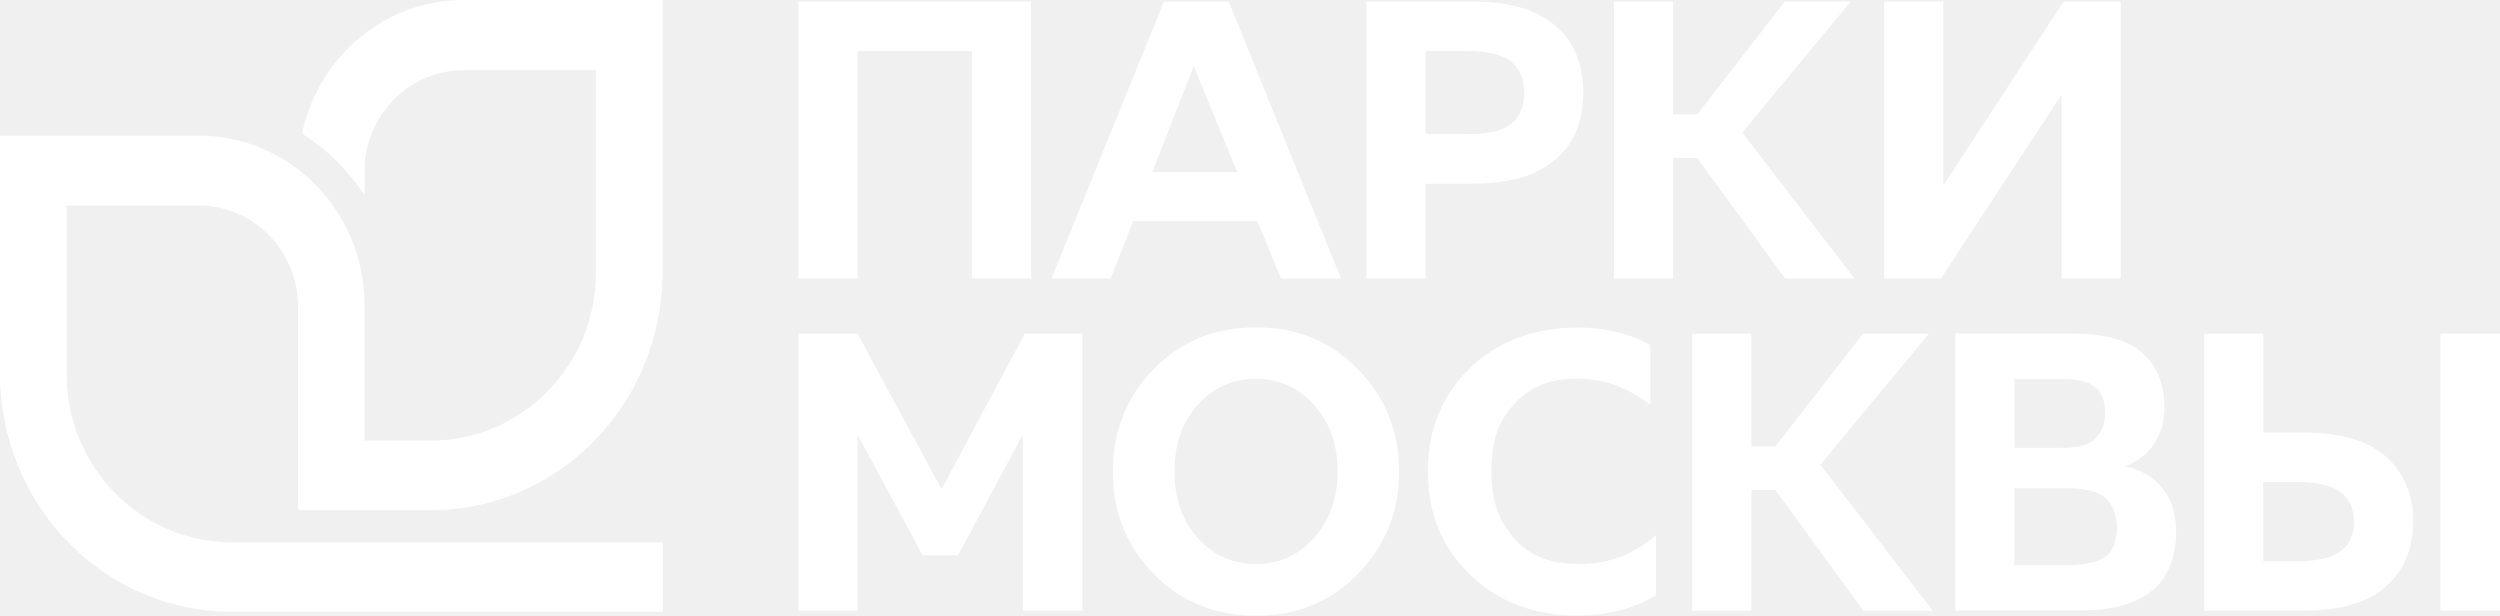
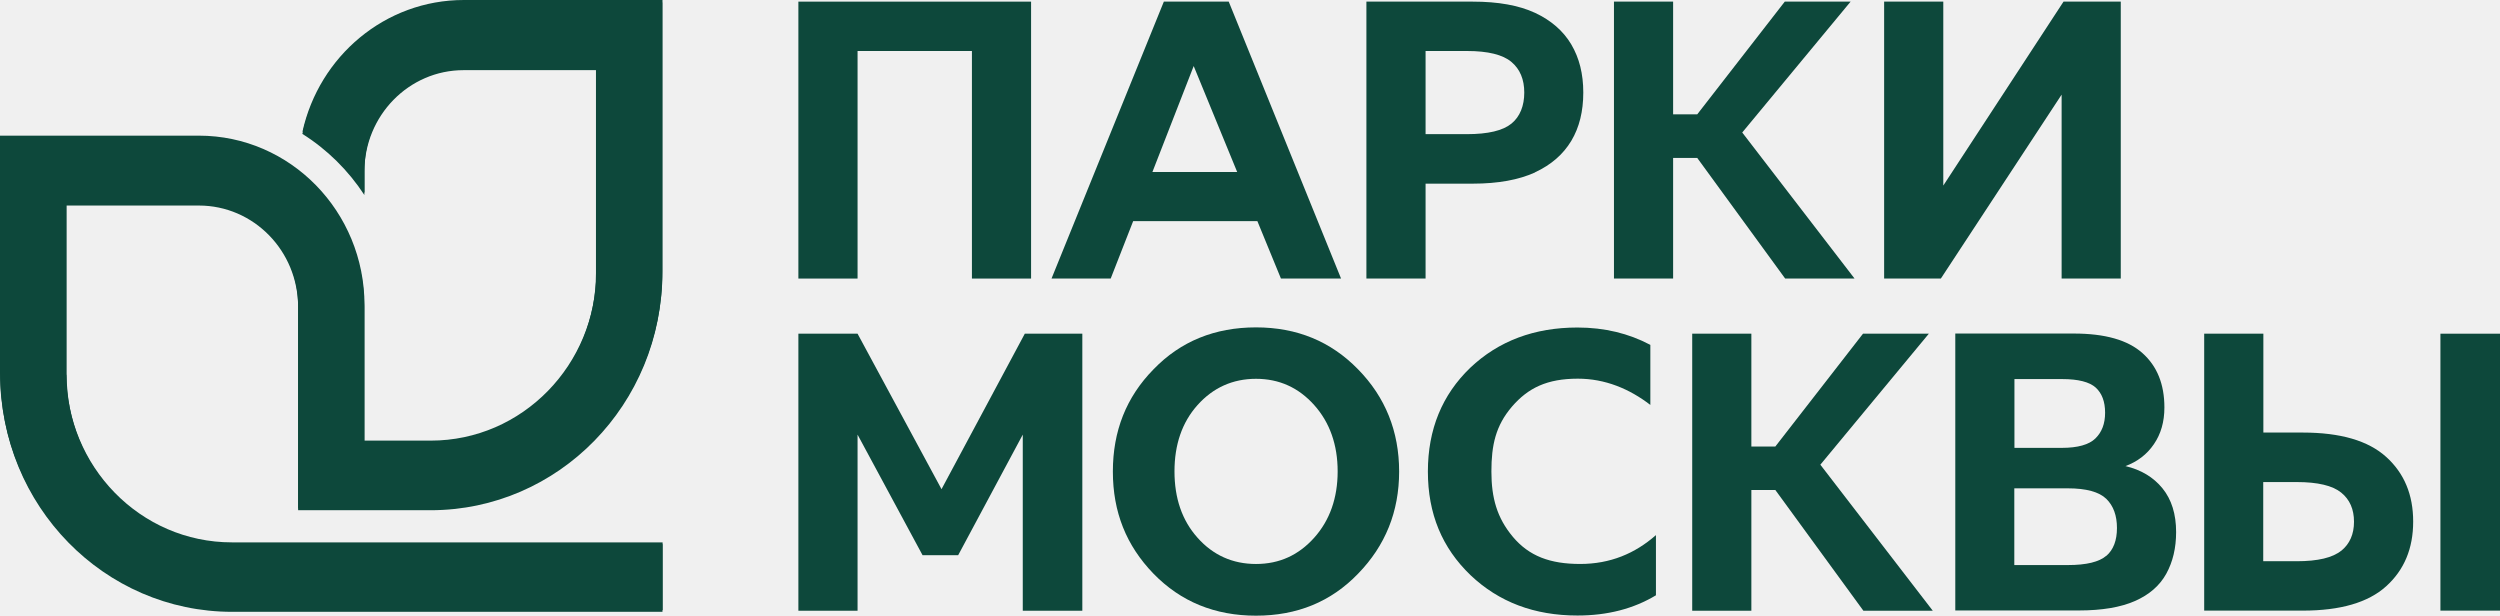
- <svg xmlns="http://www.w3.org/2000/svg" width="130" height="32" viewBox="0 0 130 32" fill="none">
+ <svg xmlns="http://www.w3.org/2000/svg" width="130" height="32" viewBox="0 0 130 32" fill="#0D483B">
  <g>
-     <path d="M24.122 0C20.024 0 16.601 2.923 15.729 6.841C17.019 7.652 18.118 8.74 18.954 10.027V8.811C18.954 5.888 21.265 3.527 24.122 3.527H31.012V14.101C31.012 18.965 27.155 22.912 22.399 22.912H18.954V15.865C18.954 11.001 15.098 7.054 10.342 7.054H0V19.385C0 26.197 5.401 31.723 12.057 31.723H34.456V28.203H12.057C7.301 28.203 3.445 24.256 3.445 19.392V10.581H10.335C13.191 10.581 15.502 12.949 15.502 15.865V26.439H22.392C29.055 26.439 34.449 20.914 34.449 14.101V0H24.114H24.122Z" fill="#FFFFFF" />
-     <path d="M3.459 19.491V10.688H10.342C13.191 10.688 15.502 13.049 15.502 15.972V26.532H22.385C29.041 26.532 34.435 21.013 34.435 14.208V0.128H24.107C20.017 0.128 16.594 3.051 15.722 6.962C17.012 7.772 18.111 8.86 18.947 10.14V8.931C18.947 6.016 21.258 3.648 24.107 3.648H30.99V14.208C30.99 19.072 27.134 23.012 22.385 23.012H18.94V15.972C18.94 11.107 15.084 7.168 10.335 7.168H0.021V19.491C0.021 26.297 5.415 31.815 12.071 31.815H34.449V28.295H12.071C7.315 28.295 3.466 24.355 3.466 19.491H3.459Z" fill="#FFFFFF" />
-     <path d="M44.593 2.652H50.54V14.485H53.616V0.085H41.516V14.485H44.593V2.652Z" fill="#FFFFFF" />
-     <path d="M79.822 8.96C80.665 8.569 81.289 8.021 81.707 7.324C82.125 6.627 82.331 5.788 82.331 4.814C82.331 3.84 82.125 3.022 81.707 2.311C81.289 1.607 80.658 1.059 79.822 0.668C78.978 0.277 77.901 0.085 76.589 0.085H71.053V14.485H74.13V9.55H76.589C77.901 9.55 78.978 9.351 79.822 8.967V8.96ZM74.13 6.976V2.652H76.285C77.376 2.652 78.149 2.844 78.595 3.221C79.042 3.598 79.262 4.131 79.262 4.814C79.262 5.497 79.042 6.065 78.595 6.428C78.149 6.791 77.383 6.976 76.285 6.976H74.13Z" fill="#FFFFFF" />
-     <path d="M92.829 14.485H96.437L90.596 6.89L96.231 0.085H92.808L88.257 5.945H87.002V0.085H83.926V14.485H87.002V8.213H88.257L92.829 14.485Z" fill="#FFFFFF" />
-     <path d="M107.204 14.485H110.28V0.085H107.303L101.051 9.649V0.085H97.975V14.485H100.924L107.204 4.921V14.485Z" fill="#FFFFFF" />
-     <path d="M48.959 25.437L44.593 17.352H41.516V31.759H44.593V22.6L47.974 28.872H49.824L53.184 22.6V31.759H56.281V17.352H53.29L48.959 25.437Z" fill="#FFFFFF" />
-     <path d="M100.3 17.352H96.876L92.318 23.218H91.071V17.352H87.995V31.759H91.071V25.48H92.318L96.897 31.759H100.505L94.658 24.164L100.3 17.352Z" fill="#FFFFFF" />
-     <path d="M110.514 24.241C111.145 24.007 111.641 23.63 112.003 23.097C112.364 22.57 112.549 21.938 112.549 21.191C112.549 19.982 112.173 19.043 111.407 18.361C110.642 17.678 109.458 17.344 107.828 17.344H101.675V31.744H108.097C109.302 31.744 110.273 31.58 111.017 31.253C111.762 30.926 112.308 30.45 112.648 29.831C112.988 29.212 113.158 28.494 113.158 27.669C113.158 26.738 112.924 25.977 112.449 25.393C111.974 24.81 111.329 24.426 110.514 24.234V24.241ZM104.751 19.712H107.232C108.069 19.712 108.65 19.861 108.976 20.153C109.302 20.451 109.465 20.885 109.465 21.461C109.465 22.037 109.295 22.471 108.962 22.798C108.629 23.125 108.04 23.289 107.211 23.289H104.751V19.712ZM109.529 28.899C109.16 29.219 108.494 29.383 107.537 29.383H104.744V25.393H107.516C108.487 25.393 109.153 25.578 109.529 25.941C109.898 26.304 110.082 26.809 110.082 27.456C110.082 28.103 109.898 28.586 109.529 28.906V28.899Z" fill="#FFFFFF" />
-     <path d="M124.081 23.759C123.146 22.913 121.7 22.493 119.743 22.493H117.695V17.352H114.618V31.752H119.743C121.7 31.752 123.146 31.332 124.081 30.486C125.017 29.64 125.485 28.523 125.485 27.122C125.485 25.721 125.017 24.605 124.081 23.759ZM121.742 28.637C121.296 29 120.53 29.184 119.431 29.184H117.688V25.067H119.431C120.523 25.067 121.296 25.252 121.742 25.615C122.189 25.977 122.408 26.482 122.408 27.129C122.408 27.776 122.189 28.281 121.742 28.644V28.637Z" fill="#FFFFFF" />
-     <path d="M130 17.352H126.902V31.752H130V17.352Z" fill="#FFFFFF" />
-     <path d="M65.312 17.024C63.178 17.024 61.392 17.743 59.981 19.207C58.564 20.651 57.869 22.415 57.869 24.52C57.869 26.624 58.564 28.367 59.981 29.831C61.399 31.289 63.178 32.015 65.312 32.015C67.445 32.015 69.21 31.296 70.621 29.831C72.039 28.374 72.755 26.603 72.755 24.52C72.755 22.436 72.039 20.651 70.621 19.207C69.203 17.75 67.438 17.024 65.312 17.024ZM68.339 27.961C67.531 28.864 66.531 29.327 65.312 29.327C64.093 29.327 63.072 28.864 62.271 27.961C61.463 27.058 61.073 25.899 61.073 24.512C61.073 23.126 61.463 21.967 62.271 21.064C63.079 20.16 64.1 19.698 65.312 19.698C66.524 19.698 67.531 20.16 68.339 21.064C69.147 21.967 69.558 23.126 69.558 24.512C69.558 25.899 69.147 27.058 68.339 27.961Z" fill="#FFFFFF" />
-     <path d="M78.666 27.911C77.844 26.93 77.553 25.892 77.553 24.519C77.553 23.147 77.773 22.137 78.624 21.142C79.46 20.174 80.445 19.691 82.047 19.691C83.465 19.691 84.727 20.217 85.818 21.056V17.934C84.691 17.337 83.437 17.031 82.026 17.031C79.793 17.031 77.922 17.728 76.448 19.129C74.995 20.53 74.25 22.322 74.25 24.519C74.25 26.717 74.987 28.487 76.469 29.91C77.943 31.31 79.793 32.007 82.026 32.007C83.586 32.007 84.939 31.659 86.109 30.955V27.826C85.017 28.786 83.727 29.326 82.168 29.326C80.609 29.326 79.51 28.921 78.659 27.904L78.666 27.911Z" fill="#FFFFFF" />
-     <path d="M65.383 11.498L66.609 14.485H69.735L63.894 0.085H60.52L54.679 14.485H57.756L58.925 11.498H65.383ZM62.072 3.434L64.334 8.945H59.925L62.072 3.434Z" fill="#FFFFFF" />
+     <path d="M24.122 0C20.024 0 16.601 2.923 15.729 6.841C17.019 7.652 18.118 8.74 18.954 10.027V8.811C18.954 5.888 21.265 3.527 24.122 3.527H31.012V14.101C31.012 18.965 27.155 22.912 22.399 22.912H18.954V15.865C18.954 11.001 15.098 7.054 10.342 7.054H0V19.385C0 26.197 5.401 31.723 12.057 31.723H34.456V28.203H12.057C7.301 28.203 3.445 24.256 3.445 19.392V10.581H10.335C13.191 10.581 15.502 12.949 15.502 15.865V26.439H22.392C29.055 26.439 34.449 20.914 34.449 14.101V0H24.114H24.122Z" fill="#0D483B" />
+     <path d="M3.459 19.491V10.688H10.342C13.191 10.688 15.502 13.049 15.502 15.972V26.532H22.385C29.041 26.532 34.435 21.013 34.435 14.208V0.128H24.107C20.017 0.128 16.594 3.051 15.722 6.962C17.012 7.772 18.111 8.86 18.947 10.14V8.931C18.947 6.016 21.258 3.648 24.107 3.648H30.99V14.208C30.99 19.072 27.134 23.012 22.385 23.012H18.94V15.972C18.94 11.107 15.084 7.168 10.335 7.168H0.021V19.491C0.021 26.297 5.415 31.815 12.071 31.815H34.449V28.295H12.071C7.315 28.295 3.466 24.355 3.466 19.491H3.459Z" fill="#0D483B" />
+     <path d="M44.593 2.652H50.54V14.485H53.616V0.085H41.516V14.485H44.593V2.652Z" fill="#0D483B" />
+     <path d="M79.822 8.96C80.665 8.569 81.289 8.021 81.707 7.324C82.125 6.627 82.331 5.788 82.331 4.814C82.331 3.84 82.125 3.022 81.707 2.311C81.289 1.607 80.658 1.059 79.822 0.668C78.978 0.277 77.901 0.085 76.589 0.085H71.053V14.485H74.13V9.55H76.589C77.901 9.55 78.978 9.351 79.822 8.967V8.96ZM74.13 6.976V2.652H76.285C77.376 2.652 78.149 2.844 78.595 3.221C79.042 3.598 79.262 4.131 79.262 4.814C79.262 5.497 79.042 6.065 78.595 6.428C78.149 6.791 77.383 6.976 76.285 6.976H74.13Z" fill="#0D483B" />
+     <path d="M92.829 14.485H96.437L90.596 6.89L96.231 0.085H92.808L88.257 5.945H87.002V0.085H83.926V14.485H87.002V8.213H88.257L92.829 14.485Z" fill="#0D483B" />
+     <path d="M107.204 14.485H110.28V0.085H107.303L101.051 9.649V0.085H97.975V14.485H100.924L107.204 4.921V14.485Z" fill="#0D483B" />
+     <path d="M48.959 25.437L44.593 17.352H41.516V31.759H44.593V22.6L47.974 28.872H49.824L53.184 22.6V31.759H56.281V17.352H53.29L48.959 25.437Z" fill="#0D483B" />
+     <path d="M100.3 17.352H96.876L92.318 23.218H91.071V17.352H87.995V31.759H91.071V25.48H92.318L96.897 31.759H100.505L94.658 24.164L100.3 17.352Z" fill="#0D483B" />
+     <path d="M110.514 24.241C111.145 24.007 111.641 23.63 112.003 23.097C112.364 22.57 112.549 21.938 112.549 21.191C112.549 19.982 112.173 19.043 111.407 18.361C110.642 17.678 109.458 17.344 107.828 17.344H101.675V31.744H108.097C109.302 31.744 110.273 31.58 111.017 31.253C111.762 30.926 112.308 30.45 112.648 29.831C112.988 29.212 113.158 28.494 113.158 27.669C113.158 26.738 112.924 25.977 112.449 25.393C111.974 24.81 111.329 24.426 110.514 24.234V24.241ZM104.751 19.712H107.232C108.069 19.712 108.65 19.861 108.976 20.153C109.302 20.451 109.465 20.885 109.465 21.461C109.465 22.037 109.295 22.471 108.962 22.798C108.629 23.125 108.04 23.289 107.211 23.289H104.751V19.712ZM109.529 28.899C109.16 29.219 108.494 29.383 107.537 29.383H104.744V25.393H107.516C108.487 25.393 109.153 25.578 109.529 25.941C109.898 26.304 110.082 26.809 110.082 27.456C110.082 28.103 109.898 28.586 109.529 28.906V28.899Z" fill="#0D483B" />
+     <path d="M124.081 23.759C123.146 22.913 121.7 22.493 119.743 22.493H117.695V17.352H114.618V31.752H119.743C121.7 31.752 123.146 31.332 124.081 30.486C125.017 29.64 125.485 28.523 125.485 27.122C125.485 25.721 125.017 24.605 124.081 23.759ZM121.742 28.637C121.296 29 120.53 29.184 119.431 29.184H117.688V25.067H119.431C120.523 25.067 121.296 25.252 121.742 25.615C122.189 25.977 122.408 26.482 122.408 27.129C122.408 27.776 122.189 28.281 121.742 28.644V28.637Z" fill="#0D483B" />
+     <path d="M130 17.352H126.902V31.752H130V17.352Z" fill="#0D483B" />
+     <path d="M65.312 17.024C63.178 17.024 61.392 17.743 59.981 19.207C58.564 20.651 57.869 22.415 57.869 24.52C57.869 26.624 58.564 28.367 59.981 29.831C61.399 31.289 63.178 32.015 65.312 32.015C67.445 32.015 69.21 31.296 70.621 29.831C72.039 28.374 72.755 26.603 72.755 24.52C72.755 22.436 72.039 20.651 70.621 19.207C69.203 17.75 67.438 17.024 65.312 17.024ZM68.339 27.961C67.531 28.864 66.531 29.327 65.312 29.327C64.093 29.327 63.072 28.864 62.271 27.961C61.463 27.058 61.073 25.899 61.073 24.512C61.073 23.126 61.463 21.967 62.271 21.064C63.079 20.16 64.1 19.698 65.312 19.698C66.524 19.698 67.531 20.16 68.339 21.064C69.147 21.967 69.558 23.126 69.558 24.512C69.558 25.899 69.147 27.058 68.339 27.961Z" fill="#0D483B" />
+     <path d="M78.666 27.911C77.844 26.93 77.553 25.892 77.553 24.519C77.553 23.147 77.773 22.137 78.624 21.142C79.46 20.174 80.445 19.691 82.047 19.691C83.465 19.691 84.727 20.217 85.818 21.056V17.934C84.691 17.337 83.437 17.031 82.026 17.031C79.793 17.031 77.922 17.728 76.448 19.129C74.995 20.53 74.25 22.322 74.25 24.519C74.25 26.717 74.987 28.487 76.469 29.91C77.943 31.31 79.793 32.007 82.026 32.007C83.586 32.007 84.939 31.659 86.109 30.955V27.826C85.017 28.786 83.727 29.326 82.168 29.326C80.609 29.326 79.51 28.921 78.659 27.904L78.666 27.911Z" fill="#0D483B" />
+     <path d="M65.383 11.498L66.609 14.485H69.735L63.894 0.085H60.52L54.679 14.485H57.756L58.925 11.498H65.383ZM62.072 3.434L64.334 8.945H59.925L62.072 3.434Z" fill="#0D483B" />
  </g>
  <defs>
    <clipPath id="clip0_0_182">
      <rect width="130" height="32" fill="white" />
    </clipPath>
  </defs>
</svg>
